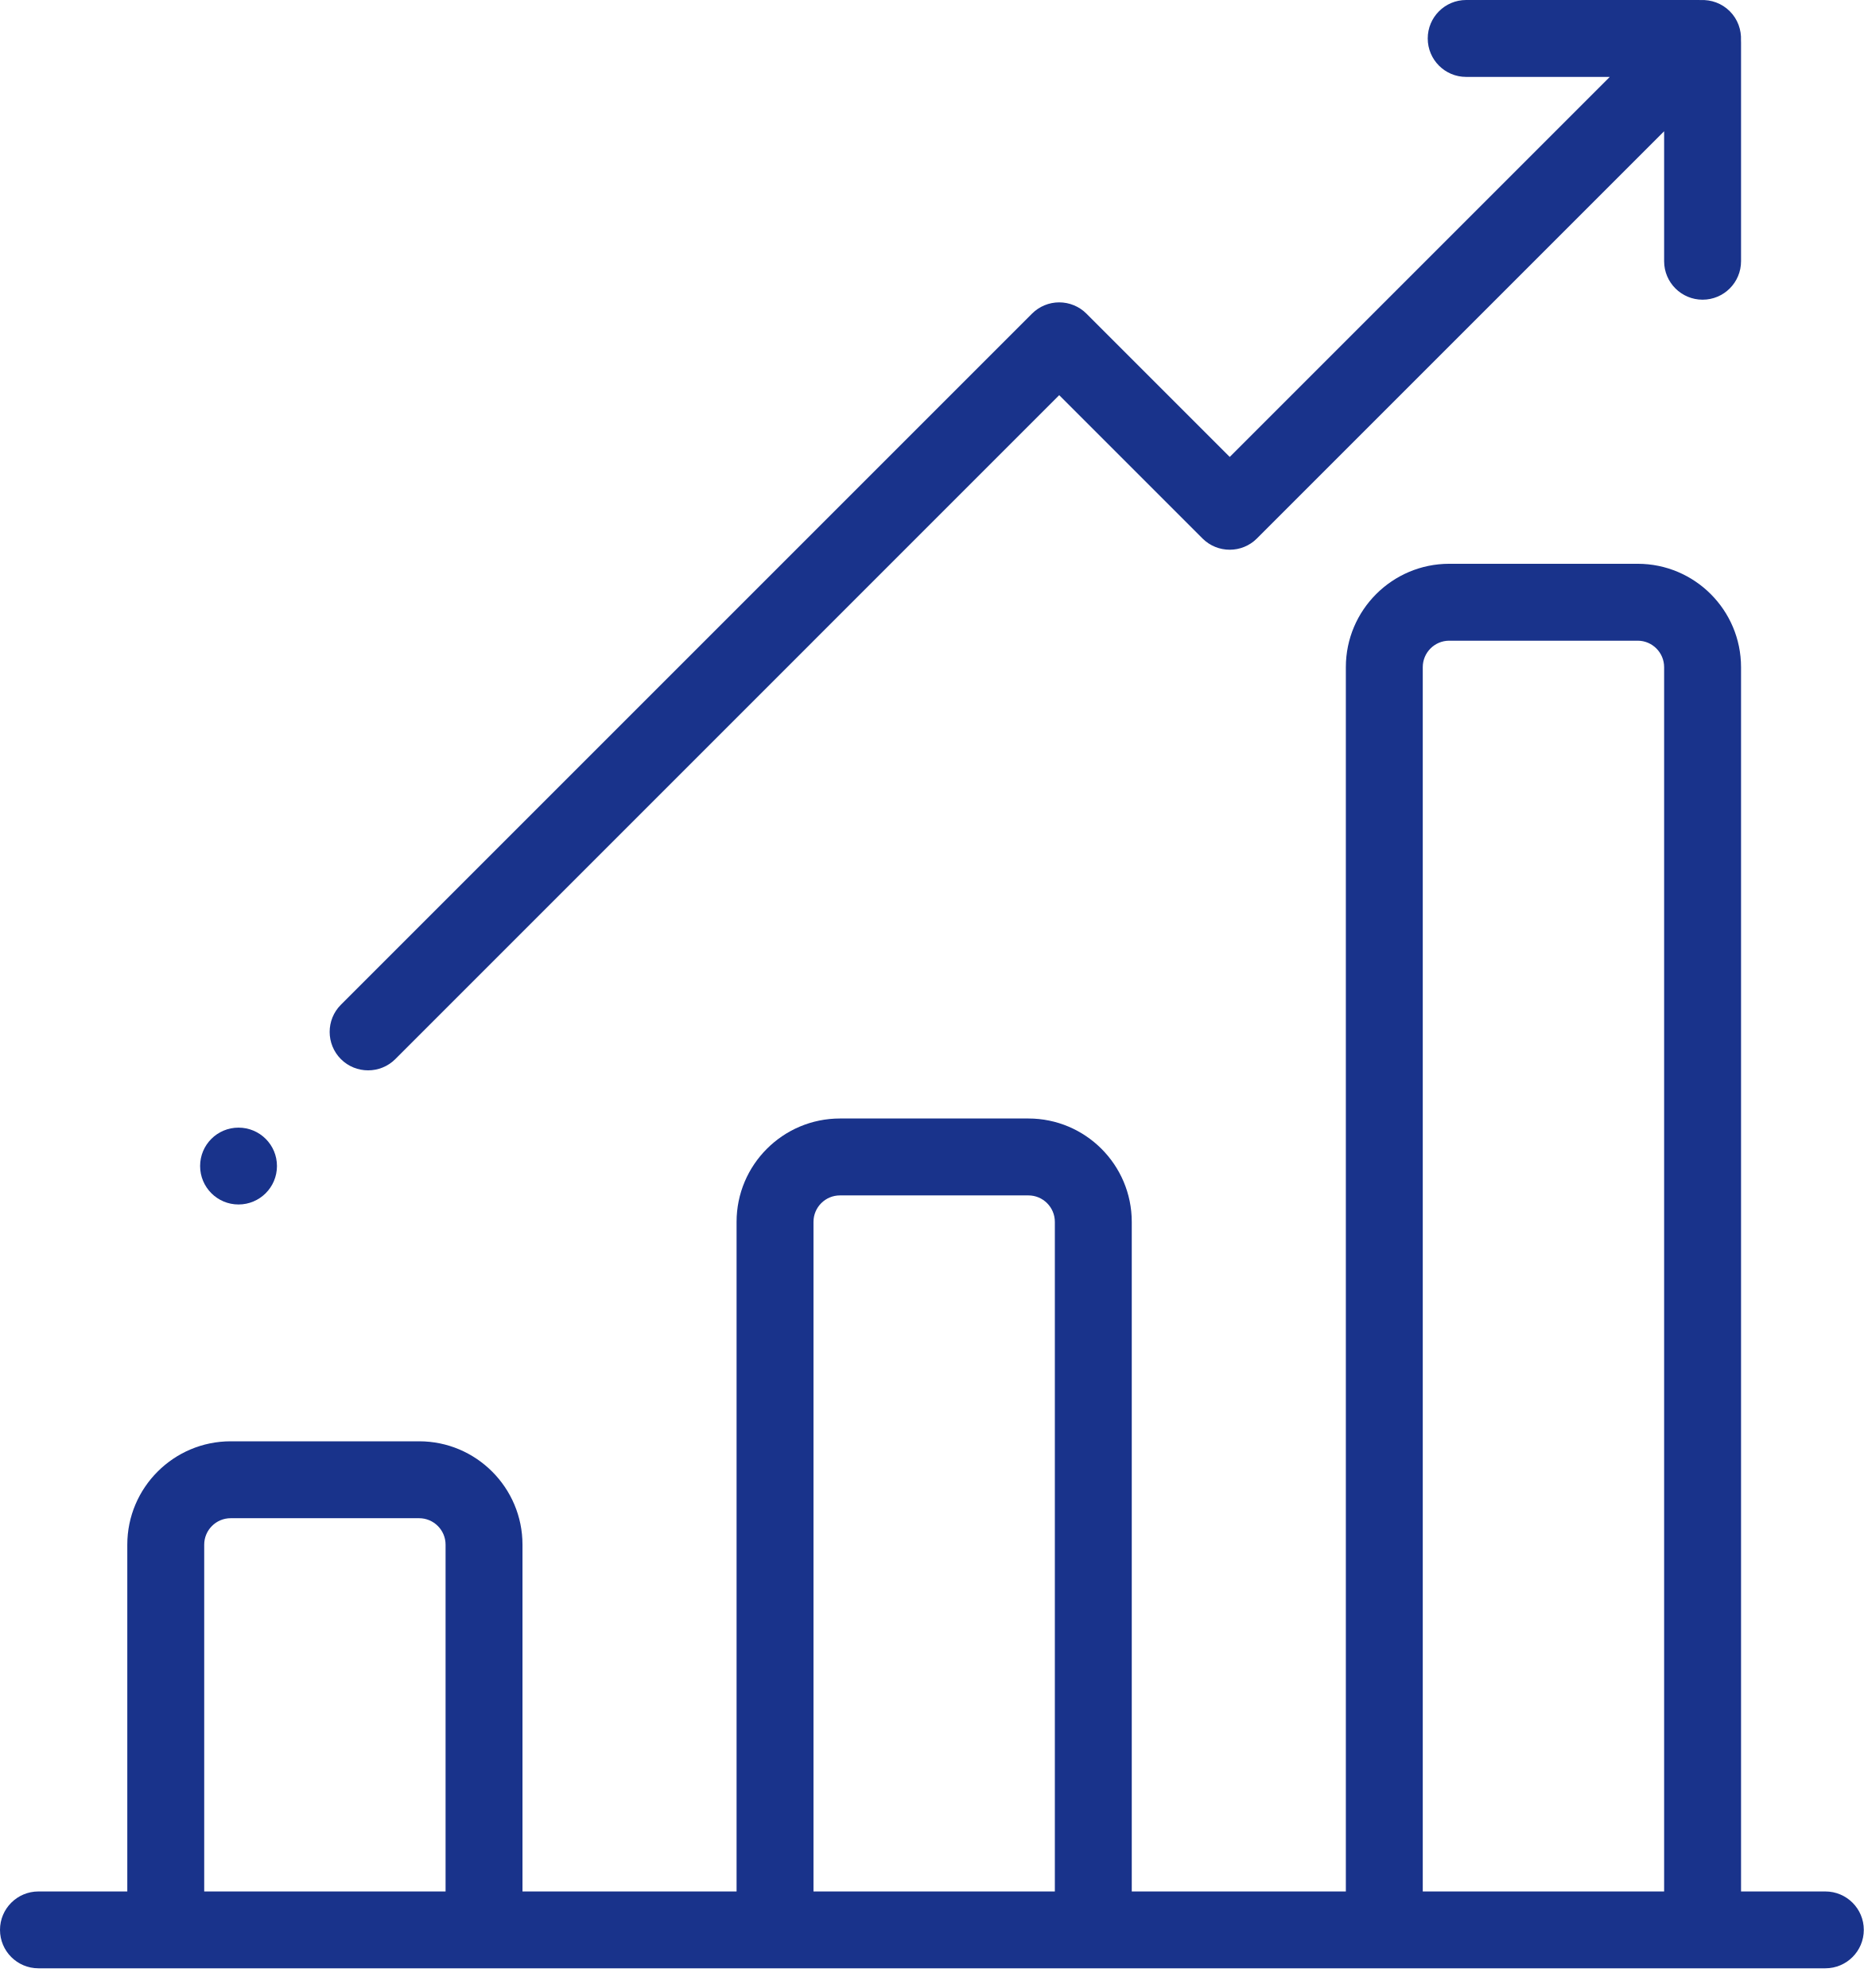
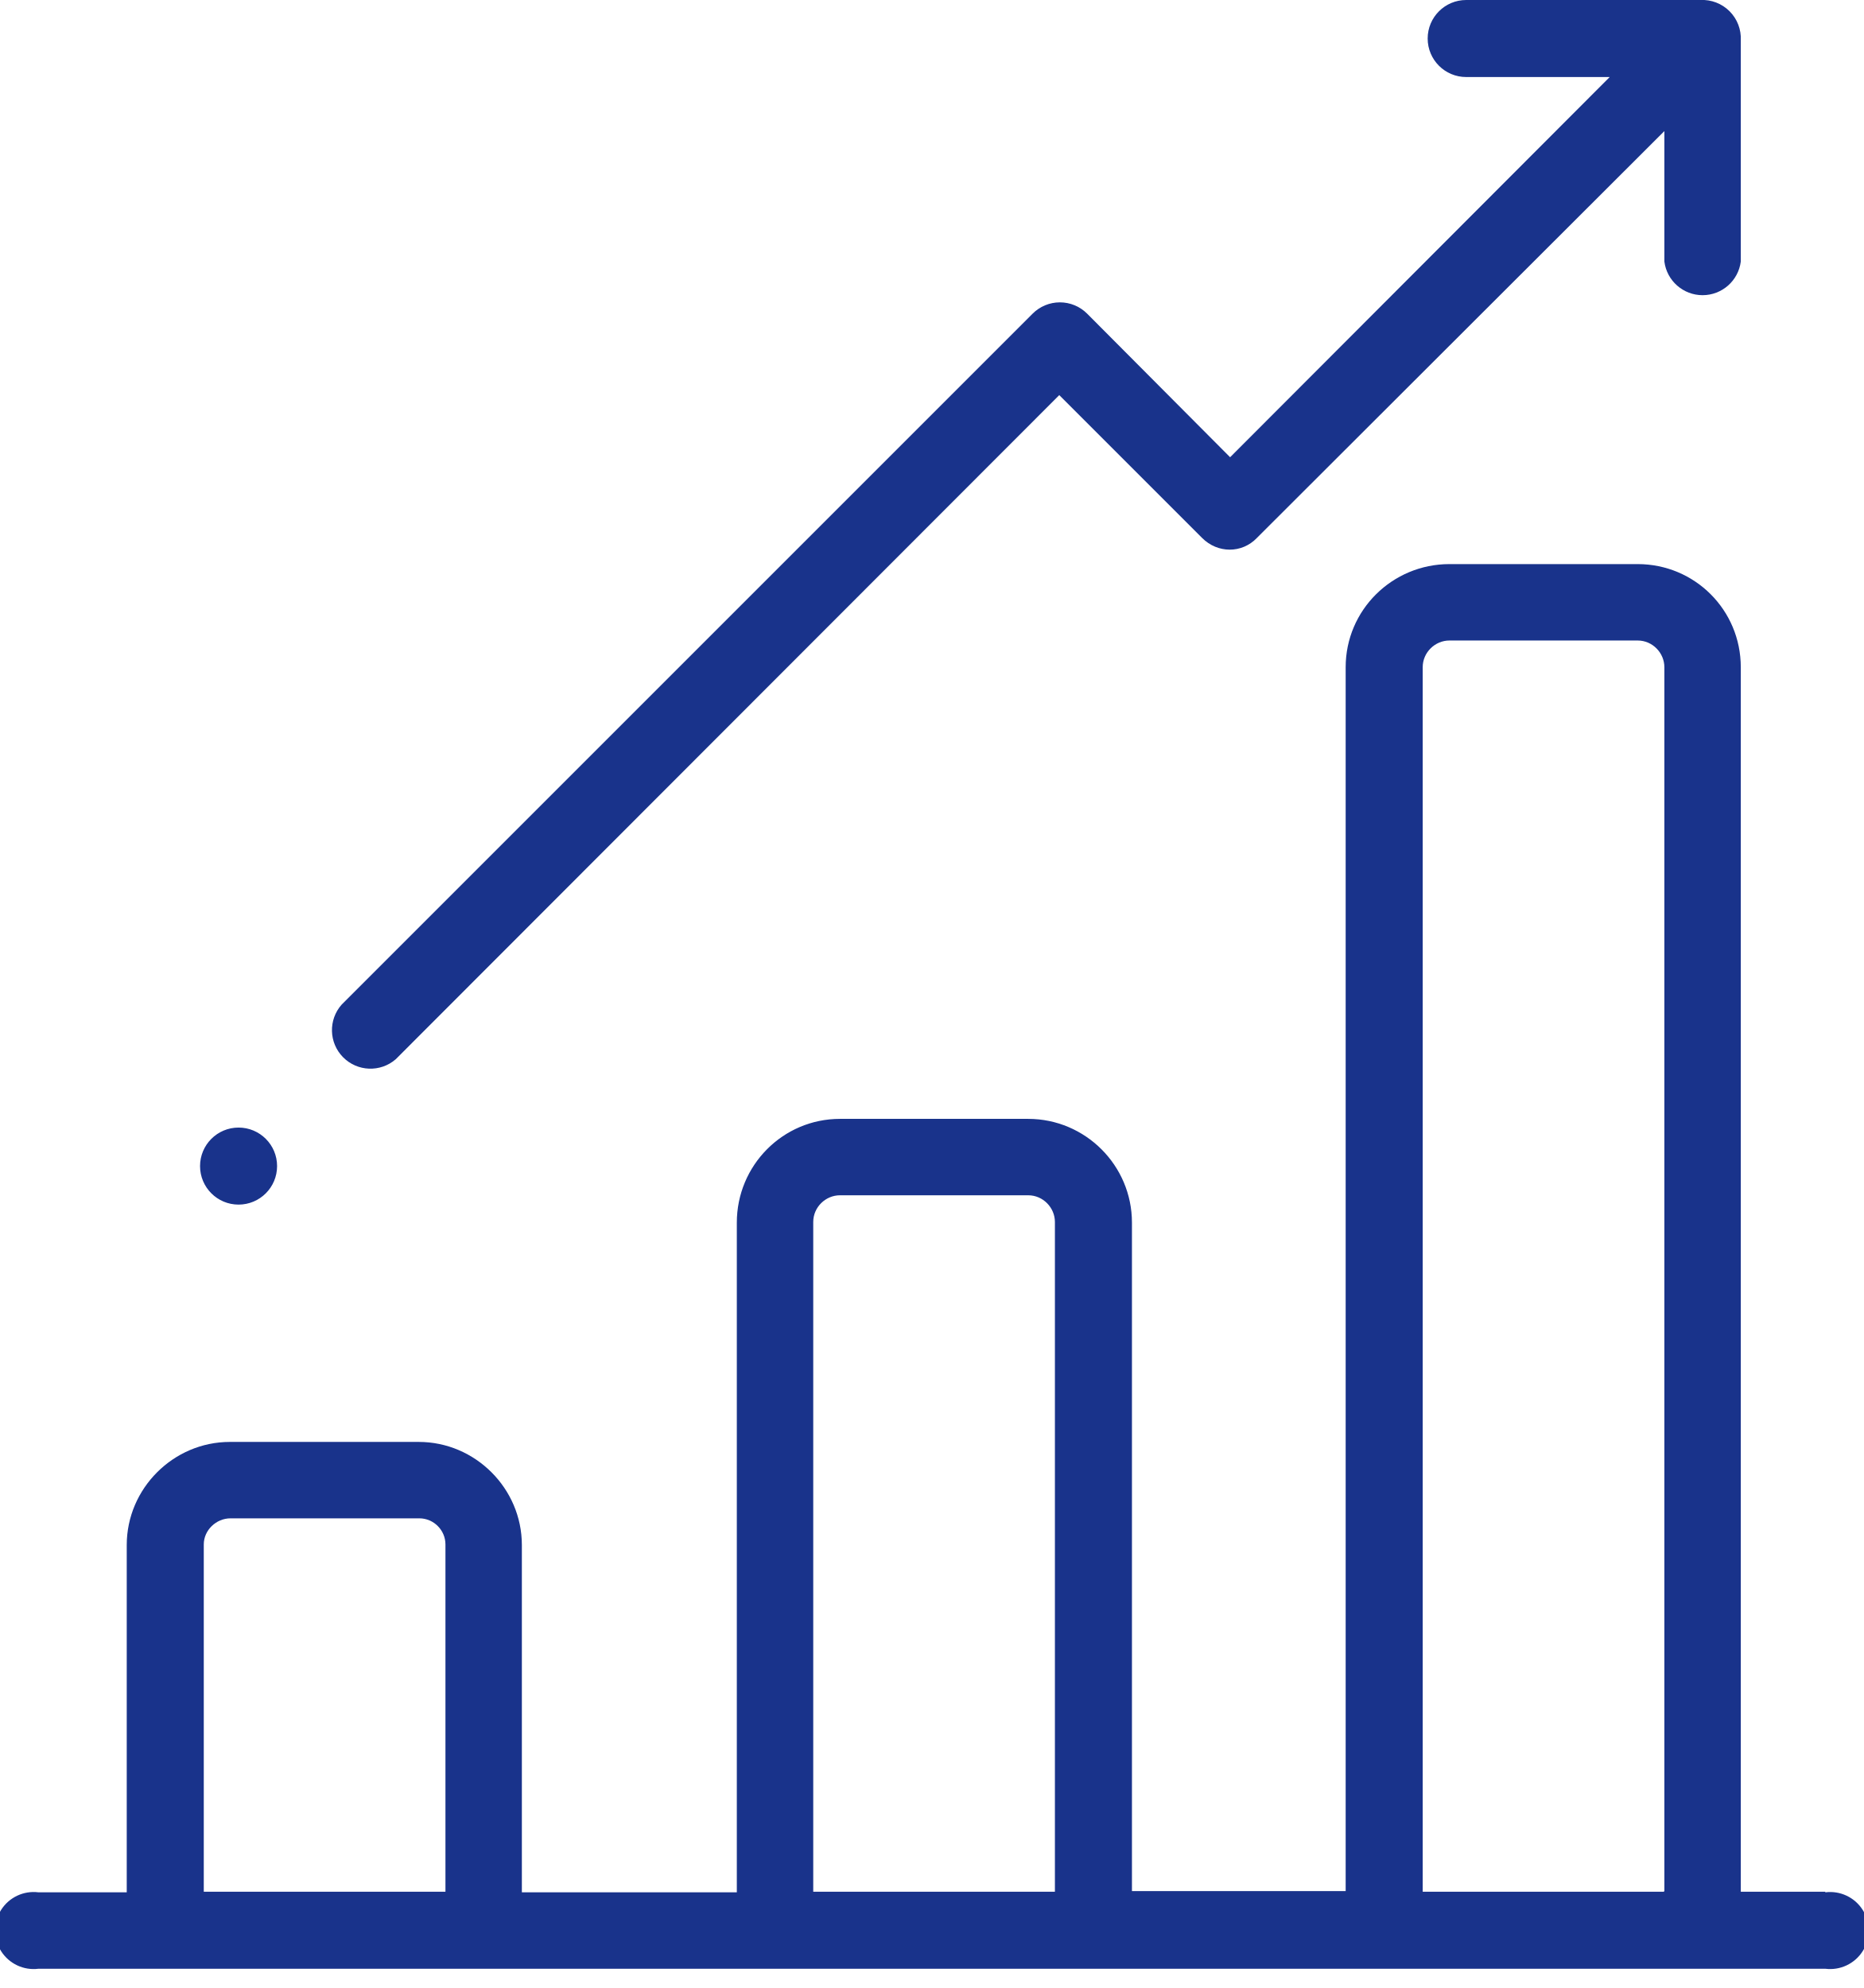
- <svg xmlns="http://www.w3.org/2000/svg" width="30" height="32" viewBox="0 0 30 32" fill="none">
-   <path d="M29.381 30.446H28.024V10.739C28.024 9.821 27.278 9.075 26.36 9.075H23.327C22.41 9.075 21.663 9.821 21.663 10.739V30.446H18.217V19.668C18.217 18.75 17.471 18.004 16.553 18.004H13.52C12.602 18.004 11.856 18.75 11.856 19.668V30.446H8.41V24.864C8.41 23.947 7.664 23.2 6.747 23.2H3.713C2.795 23.2 2.049 23.947 2.049 24.864V30.446H0.619C0.277 30.446 0 30.723 0 31.064C0 31.406 0.277 31.683 0.619 31.683H29.381C29.723 31.683 30 31.406 30 31.064C30 30.723 29.723 30.446 29.381 30.446ZM7.172 30.446H3.287V24.864C3.287 24.629 3.478 24.438 3.713 24.438H6.746C6.981 24.438 7.172 24.629 7.172 24.864V30.446ZM16.979 30.446H13.094V19.668C13.094 19.433 13.285 19.242 13.52 19.242H16.553C16.788 19.242 16.979 19.433 16.979 19.668V30.446ZM26.786 30.446H22.901V10.739C22.901 10.504 23.092 10.313 23.327 10.313H26.36C26.595 10.313 26.786 10.504 26.786 10.739V30.446Z" fill="#19338B" />
-   <path d="M28.023 0.651C28.031 0.482 27.972 0.31 27.843 0.181C27.714 0.052 27.542 -0.007 27.373 0.001C27.363 0.001 27.354 0 27.343 0H23.599C23.258 0 22.981 0.277 22.981 0.619C22.981 0.961 23.258 1.238 23.599 1.238H25.911L19.794 7.355L17.487 5.048C17.371 4.932 17.213 4.867 17.049 4.867C16.885 4.867 16.728 4.932 16.612 5.048L5.487 16.173C5.246 16.414 5.246 16.806 5.487 17.048C5.608 17.169 5.767 17.229 5.925 17.229C6.083 17.229 6.242 17.169 6.363 17.048L17.049 6.361L19.356 8.668C19.598 8.909 19.99 8.909 20.231 8.668L26.786 2.113V4.205C26.786 4.547 27.064 4.824 27.405 4.824C27.747 4.824 28.024 4.547 28.024 4.205V0.681C28.024 0.671 28.023 0.661 28.023 0.651Z" fill="#19338B" />
-   <path d="M3.839 19.388C4.181 19.388 4.458 19.111 4.458 18.769C4.458 18.427 4.181 18.151 3.839 18.151C3.498 18.151 3.221 18.427 3.221 18.769C3.221 19.111 3.498 19.388 3.839 19.388Z" fill="#19338B" />
+ <svg xmlns="http://www.w3.org/2000/svg" width="30" height="32" fill="none">
+   <path fill="#19338B" d="M29.38 30.45h-1.36V10.74c0-.92-.74-1.66-1.66-1.66h-3.03c-.92 0-1.67.74-1.67 1.66v19.7h-3.44V19.68c0-.92-.75-1.67-1.67-1.67h-3.03c-.92 0-1.66.75-1.66 1.67v10.78H8.4v-5.59c0-.91-.75-1.66-1.66-1.66H3.7c-.91 0-1.66.75-1.66 1.66v5.59H.62a.62.62 0 100 1.23h28.76a.62.62 0 100-1.23zm-22.2 0h-3.9v-5.59c0-.23.2-.42.43-.42h3.04c.23 0 .42.19.42.42v5.59zm9.8 0h-3.89V19.67c0-.24.2-.43.43-.43h3.03c.24 0 .43.2.43.43v10.78zm9.8 0H22.9V10.74c0-.24.2-.43.43-.43h3.03c.24 0 .43.2.43.43v19.7zM28.02.65a.62.62 0 00-.65-.65s-.02 0-.03 0H23.6a.62.62 0 000 1.24h2.31L19.8 7.36l-2.3-2.31a.62.62 0 00-.88 0L5.5 16.17a.62.62 0 00.87.88L17.05 6.36l2.3 2.3c.25.25.64.25.88 0l6.56-6.55v2.1a.62.62 0 001.23 0V.68s0-.02 0-.03zM3.84 19.39a.62.62 0 100-1.24.62.62 0 000 1.24z" />
</svg>
